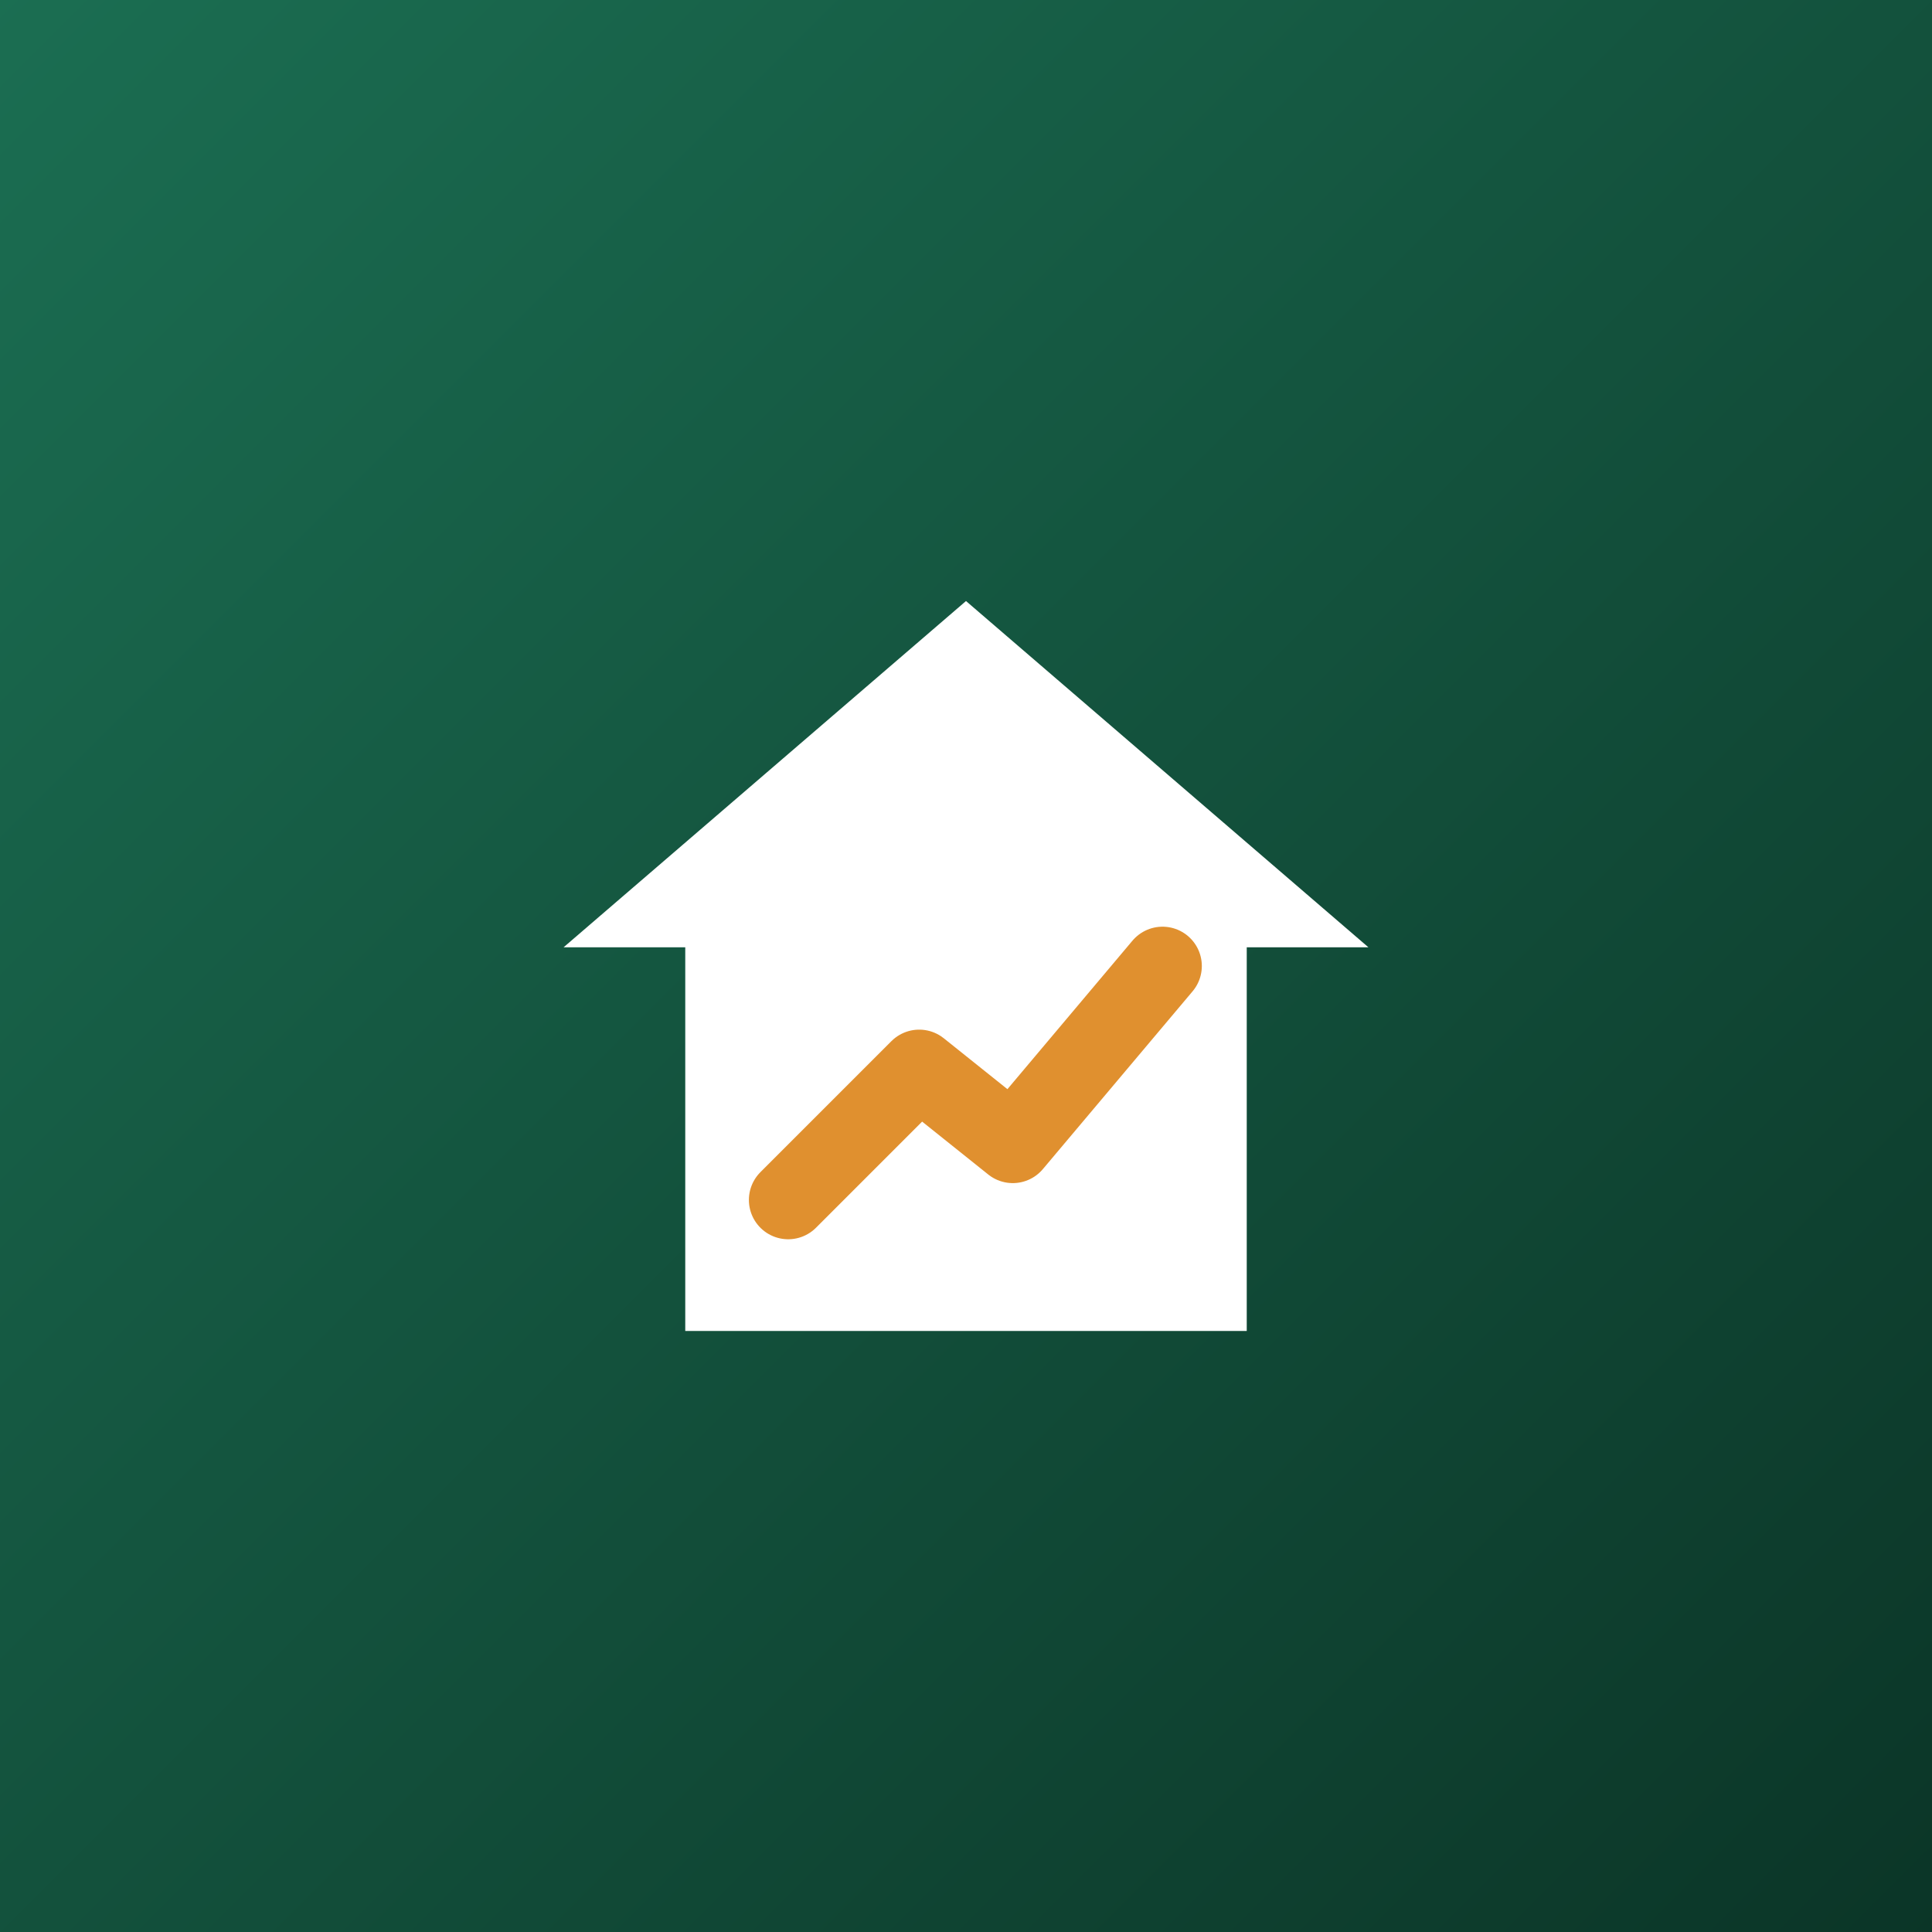
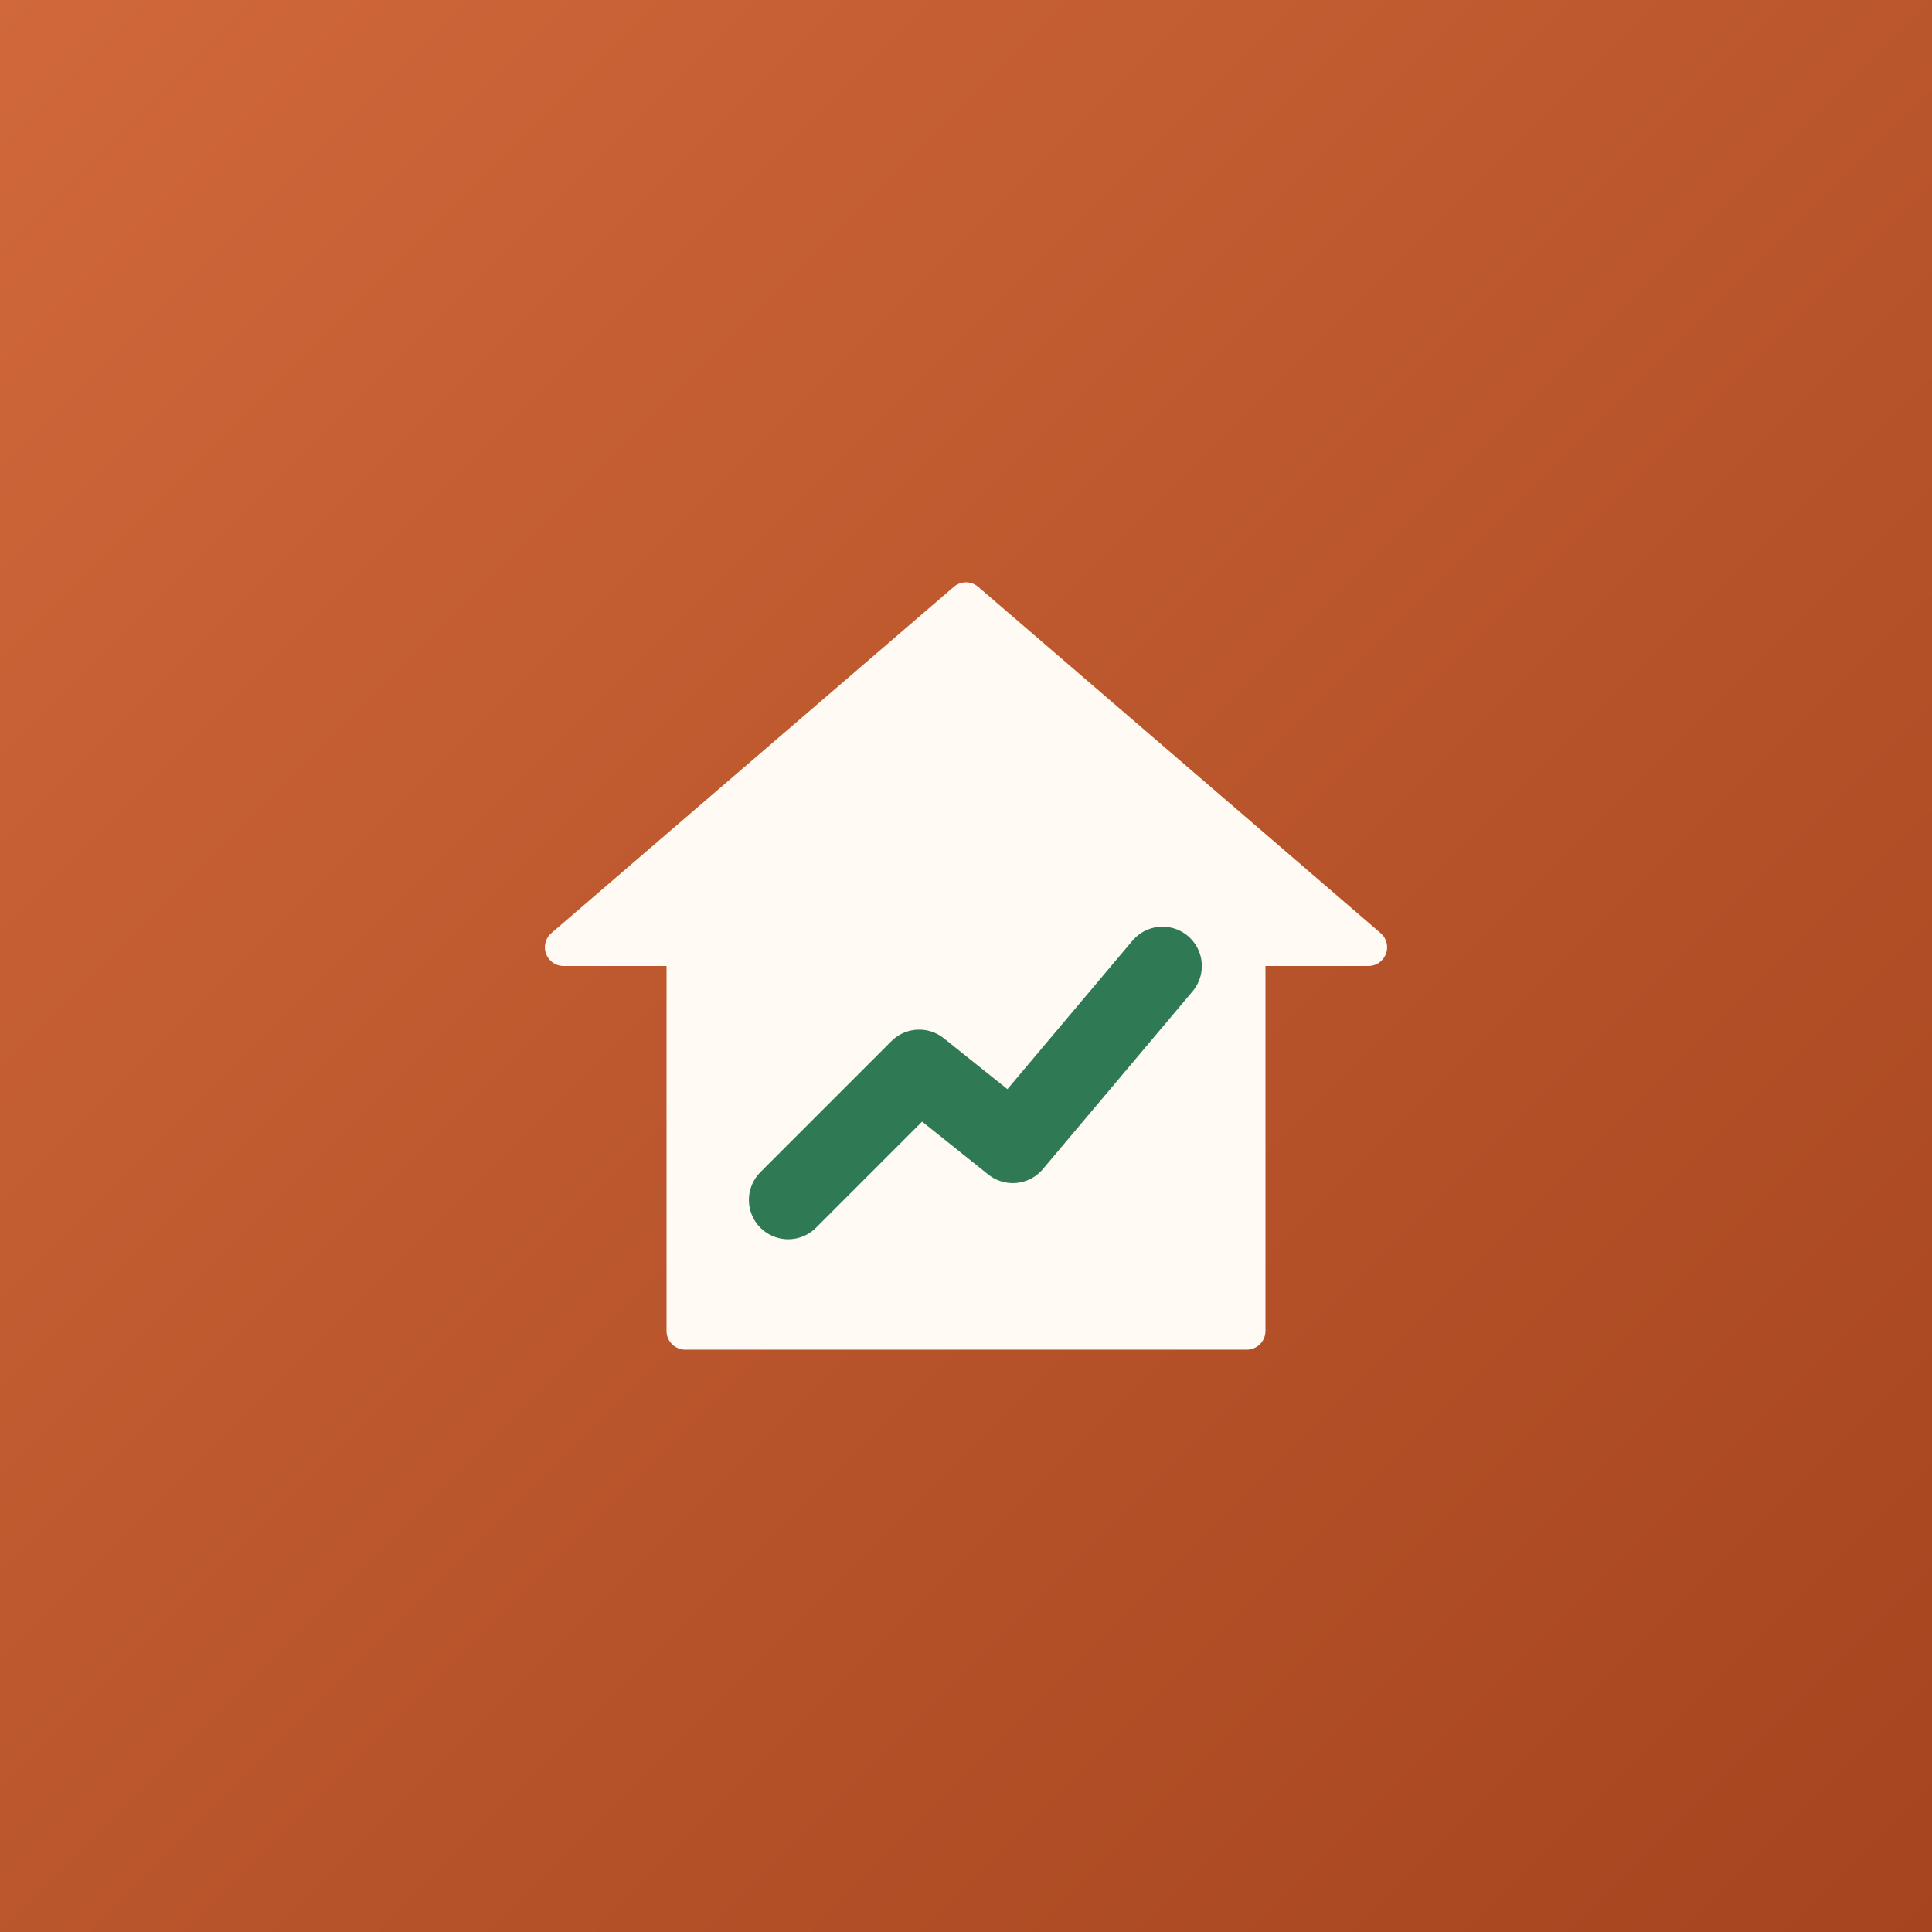
<svg xmlns="http://www.w3.org/2000/svg" viewBox="0 0 64 64">
  <defs>
    <linearGradient id="g" x1="0" y1="0" x2="1" y2="1">
-       <stop offset="0" stop-color="#1b6e52" />
-       <stop offset="1" stop-color="#0b3527" />
+       <stop offset="0" stop-color="#d0683a" />
+       <stop offset="1" stop-color="#a5441f" />
    </linearGradient>
  </defs>
  <rect width="64" height="64" fill="url(#g)" />
  <g transform="translate(32 32) scale(.62) translate(-32 -32)">
-     <path d="M32 12.5 10.5 31H17v20.5h30V31h6.5z" fill="#fff" />
-     <path d="M22.5 44.5l7-7 5 4 8-9.5" fill="none" stroke="#e0902f" stroke-width="4.2" stroke-linecap="round" stroke-linejoin="round" />
+     <path d="M32 12.5 10.5 31H17v20.5h30V31h6.5z" fill="#fffaf3" stroke="#fffaf3" stroke-width="2" stroke-linejoin="round" />
+     <path d="M22.5 44.5l7-7 5 4 8-9.5" fill="none" stroke="#2f7a55" stroke-width="4.2" stroke-linecap="round" stroke-linejoin="round" />
  </g>
</svg>
